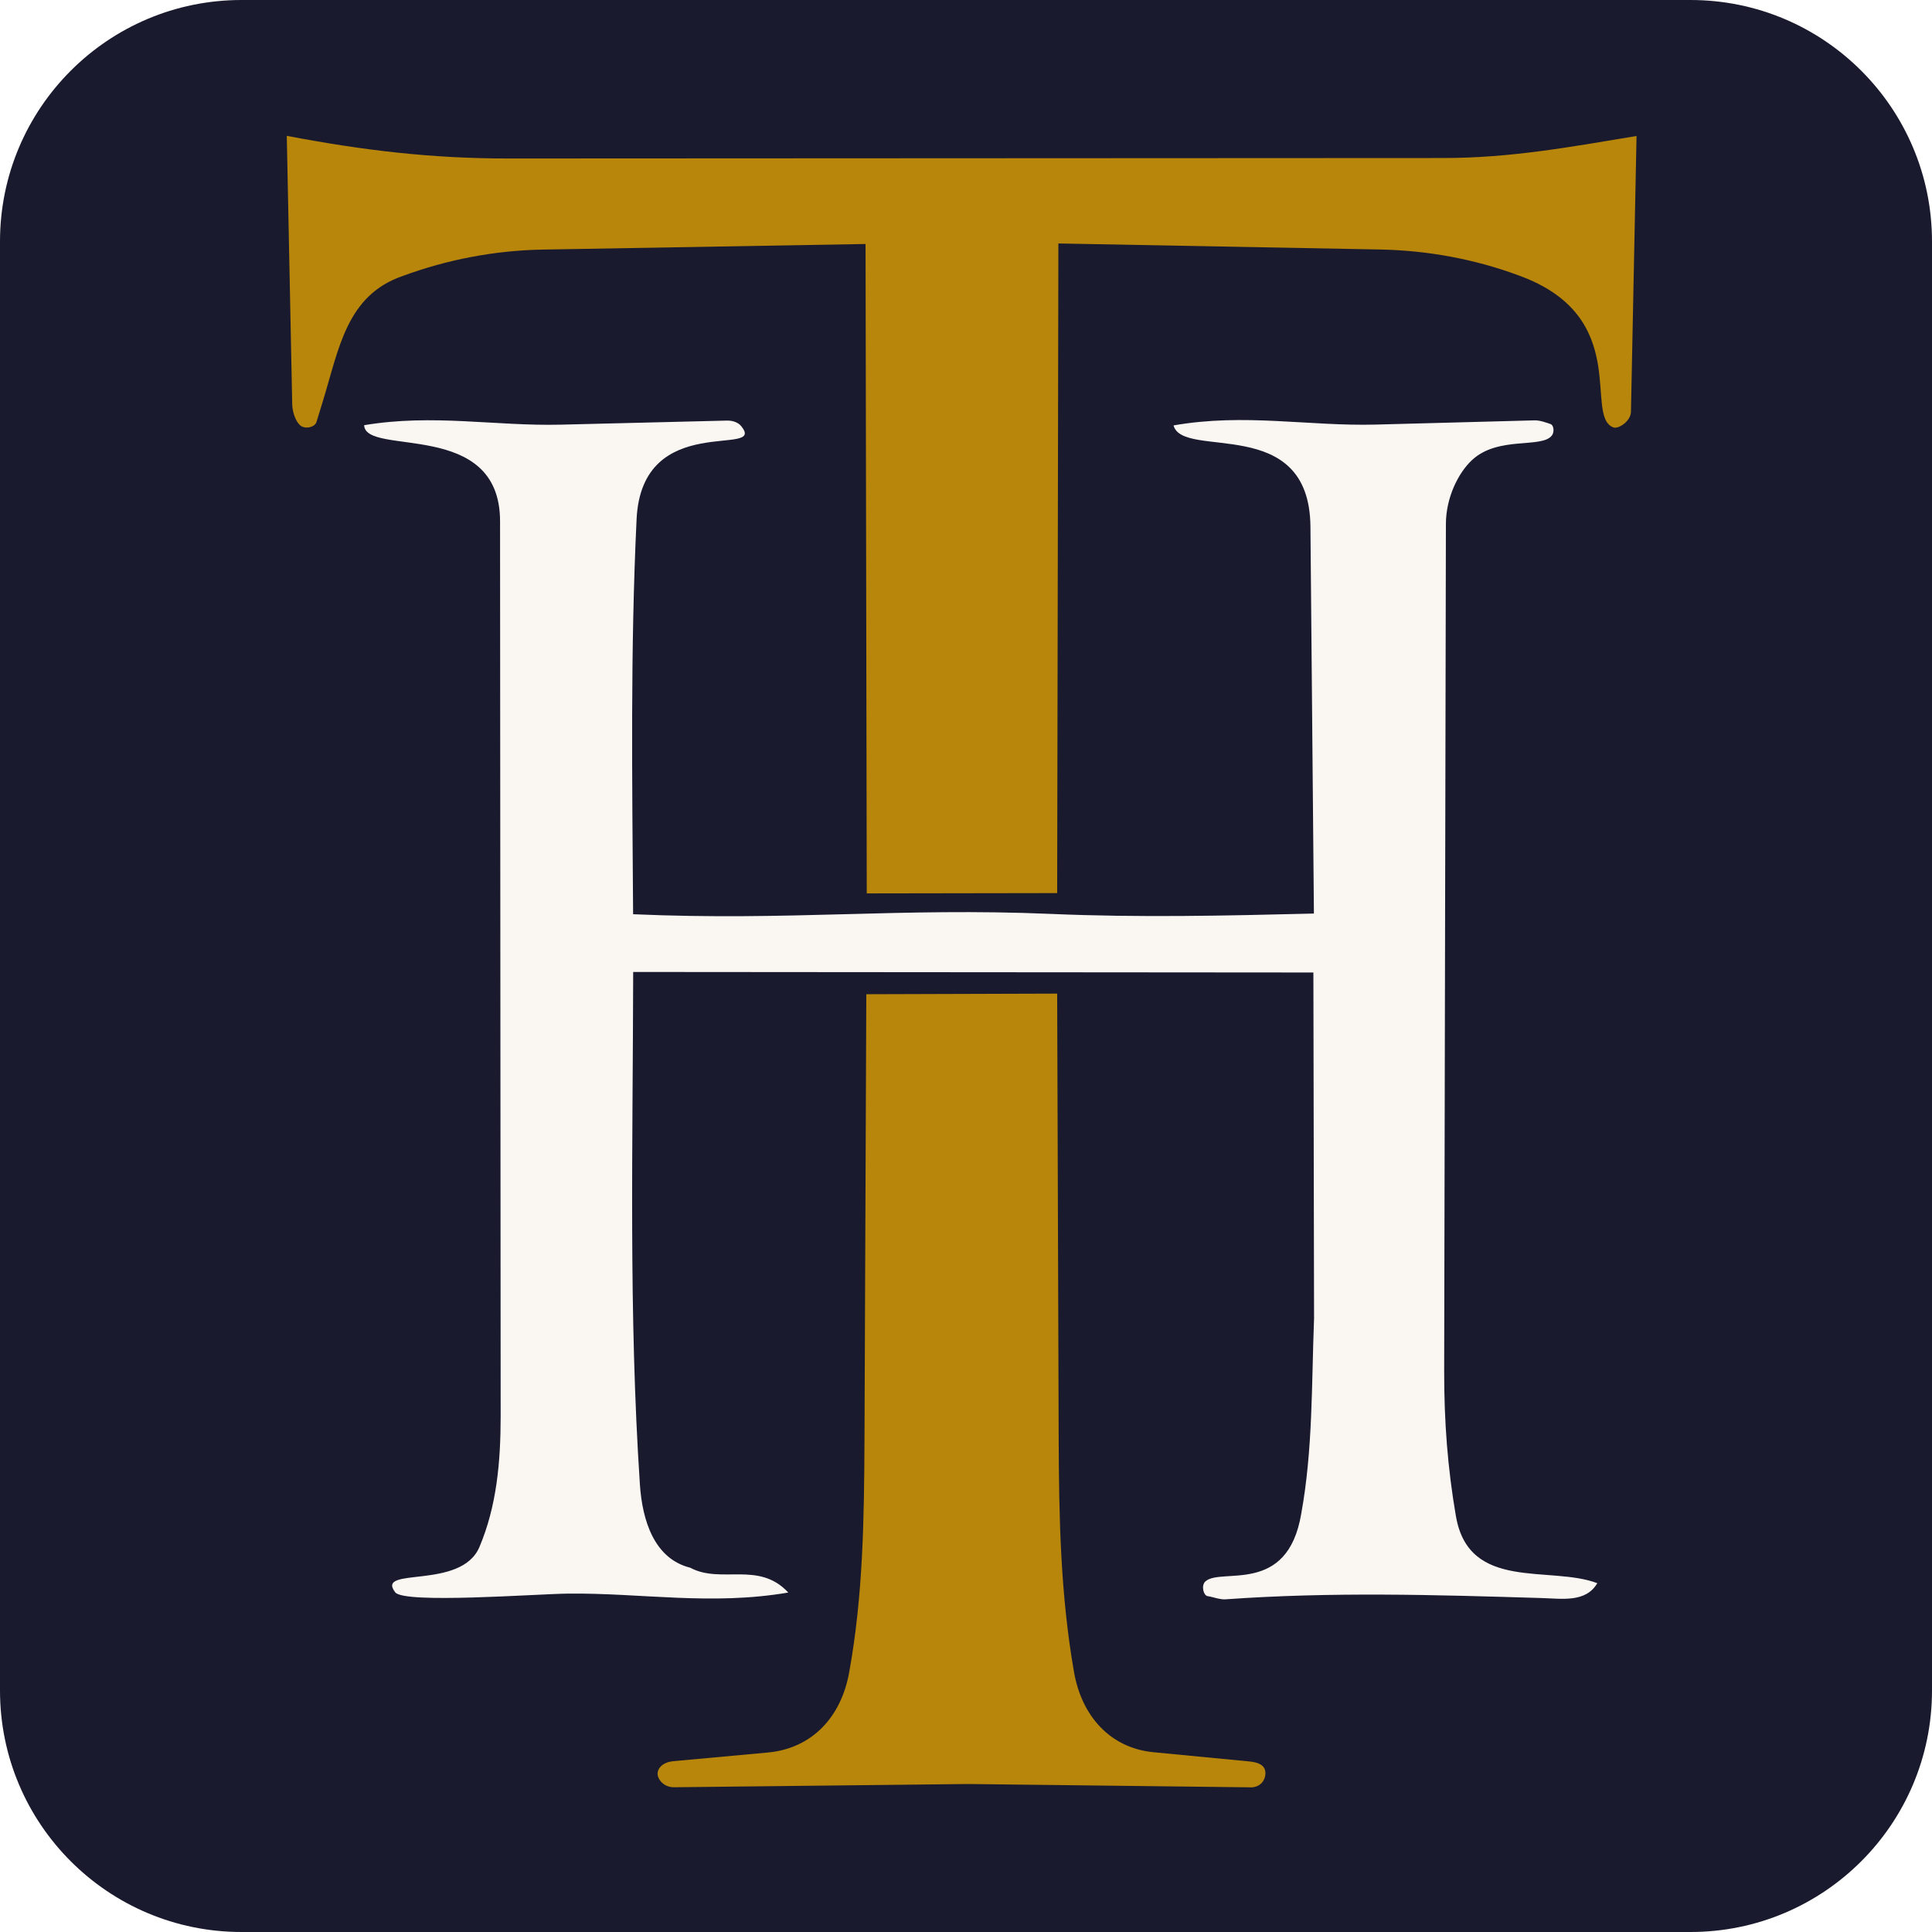
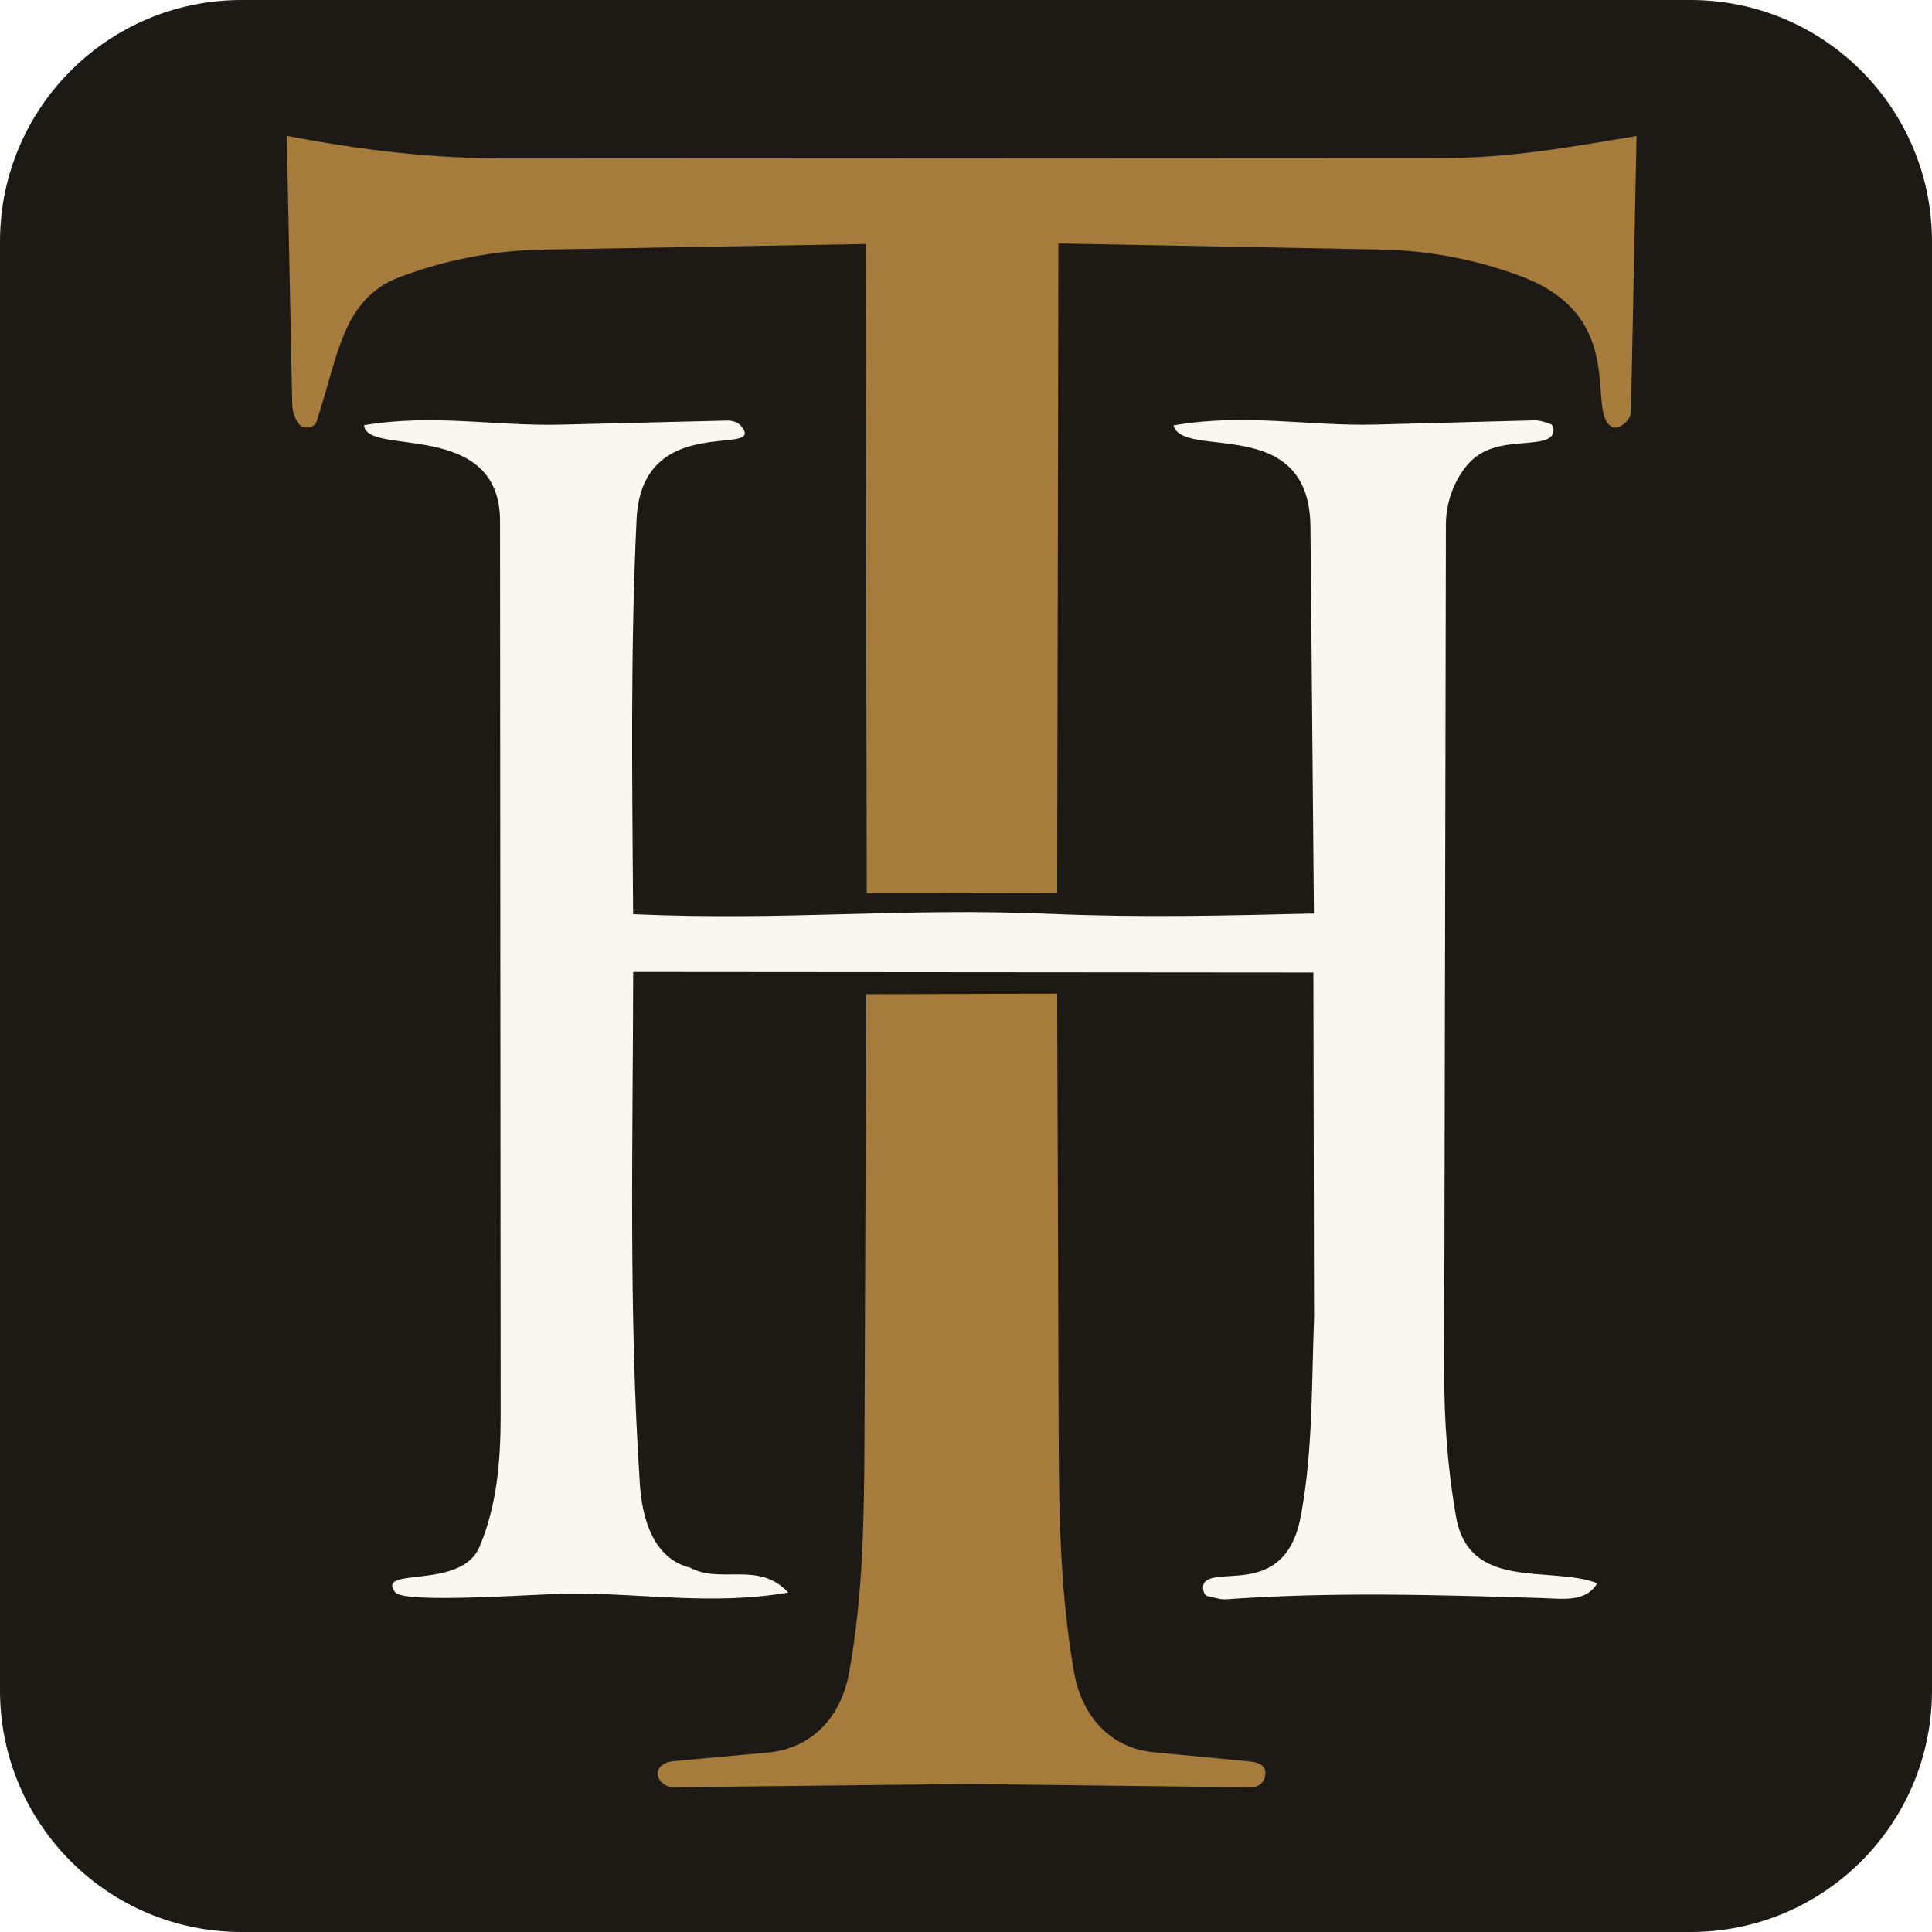
<svg xmlns="http://www.w3.org/2000/svg" viewBox="0 0 256 256">
-   <rect width="256" height="256" rx="32" fill="#1a1a2e" />
+   <rect width="256" height="256" rx="32" fill="#1d1a16" />
  <g transform="translate(38 18) scale(1.0)">
-     <path fill="#b8860b" d="M102.24,14.27l-.16,86.07-25.23.04-.16-86.05-42.74.74c-6.46.11-12.77,1.35-18.62,3.51-7.41,2.57-8.4,9.58-10.55,16.58l-.85,2.77c-.18.6-1.27.96-2,.54-.63-.37-1.19-1.71-1.21-2.92L0,0c10.11,1.92,19.13,3.01,29.42,3l123.76-.06c8.99,0,16.79-1.45,25.67-2.92l-.74,36.55c-.03,1.25-1.67,2.32-2.34,2.06-3.97-1.54,2.6-14.68-12.55-20.14-5.76-2.14-12.02-3.31-18.36-3.43l-42.62-.8Z" />
-     <path fill="#b8860b" d="M127.68,218.83l-37.39-.44-38.96.43c-1.37.02-2.14-1.03-2.19-1.68-.07-.91.79-1.65,2.04-1.77l12.55-1.15c5.9-.54,9.72-4.73,10.78-10.57,1.86-10.23,1.99-20.37,2.04-30.99l.24-58.92,25.29-.08.2,58.98c.04,10.58.24,20.71,2.04,30.96,1.02,5.77,4.76,10.02,10.53,10.58l12.58,1.21c.97.09,1.67.29,2.04.82.52.75.1,2.65-1.8,2.63Z" />
+     <path fill="#a67c3d" d="M102.24,14.27l-.16,86.07-25.23.04-.16-86.05-42.74.74c-6.46.11-12.77,1.35-18.62,3.51-7.41,2.57-8.4,9.58-10.55,16.58l-.85,2.77c-.18.6-1.27.96-2,.54-.63-.37-1.19-1.71-1.21-2.92L0,0c10.11,1.92,19.13,3.01,29.42,3l123.76-.06c8.99,0,16.79-1.45,25.67-2.92l-.74,36.55c-.03,1.25-1.67,2.32-2.34,2.06-3.97-1.54,2.6-14.68-12.55-20.14-5.76-2.14-12.02-3.31-18.36-3.43l-42.62-.8Z" />
+     <path fill="#a67c3d" d="M127.68,218.83l-37.39-.44-38.96.43c-1.37.02-2.14-1.03-2.19-1.68-.07-.91.79-1.65,2.04-1.77l12.55-1.15c5.9-.54,9.72-4.73,10.78-10.57,1.86-10.23,1.99-20.37,2.04-30.99l.24-58.92,25.29-.08.2,58.98c.04,10.58.24,20.71,2.04,30.96,1.02,5.77,4.76,10.02,10.53,10.58l12.58,1.21c.97.09,1.67.29,2.04.82.52.75.1,2.65-1.8,2.63Z" />
    <path fill="#faf7f2" d="M154.92,182.91c1.72,10.01,12.46,6.49,18.73,8.87-1.52,2.59-4.63,2.05-7.36,1.97-14.2-.43-27.75-.84-41.93.17-.72.05-1.8-.36-2.33-.42-.57-.07-.9-1.42-.31-1.95,2.07-1.9,10.87,1.93,12.7-8.97,1.55-8.51,1.36-17.06,1.7-25.89l-.09-45.83-90.13-.07c-.04,23.02-.61,45.27.89,67.92.32,4.8,1.92,9.84,6.67,11.02,4.09,2.2,9.08-.94,12.99,3.29-10.23,1.75-19.47.04-29.15.14-4.3.05-21.74,1.38-22.93-.17-2.69-3.49,8.72-.23,11.16-6.01,2.27-5.37,2.81-11.18,2.81-17.38l-.08-118.53c0-13.65-17.83-8.53-18.01-12.73,9.16-1.53,17.36.14,26.06-.07l22.01-.54c.89-.02,1.56.32,1.89.73,3.5,4.28-13.17-2.2-13.86,12.35-.83,17.41-.58,34.24-.46,52.33,20.9.91,35.29-.9,55.41-.04,11.74.5,22.97.24,34.8-.05l-.46-51.28c-.14-15.03-16.91-8.8-18.14-13.4,9.41-1.65,17.86.12,26.79-.11l21.03-.56c.74-.02,1.57.3,2.11.48.49.17.53,1.07.22,1.5-1.31,1.8-7.11.03-10.6,3.28-1.85,1.72-3.45,5.01-3.46,8.45l-.23,112.18c-.01,6.82.46,12.94,1.56,19.34Z" />
  </g>
</svg>
